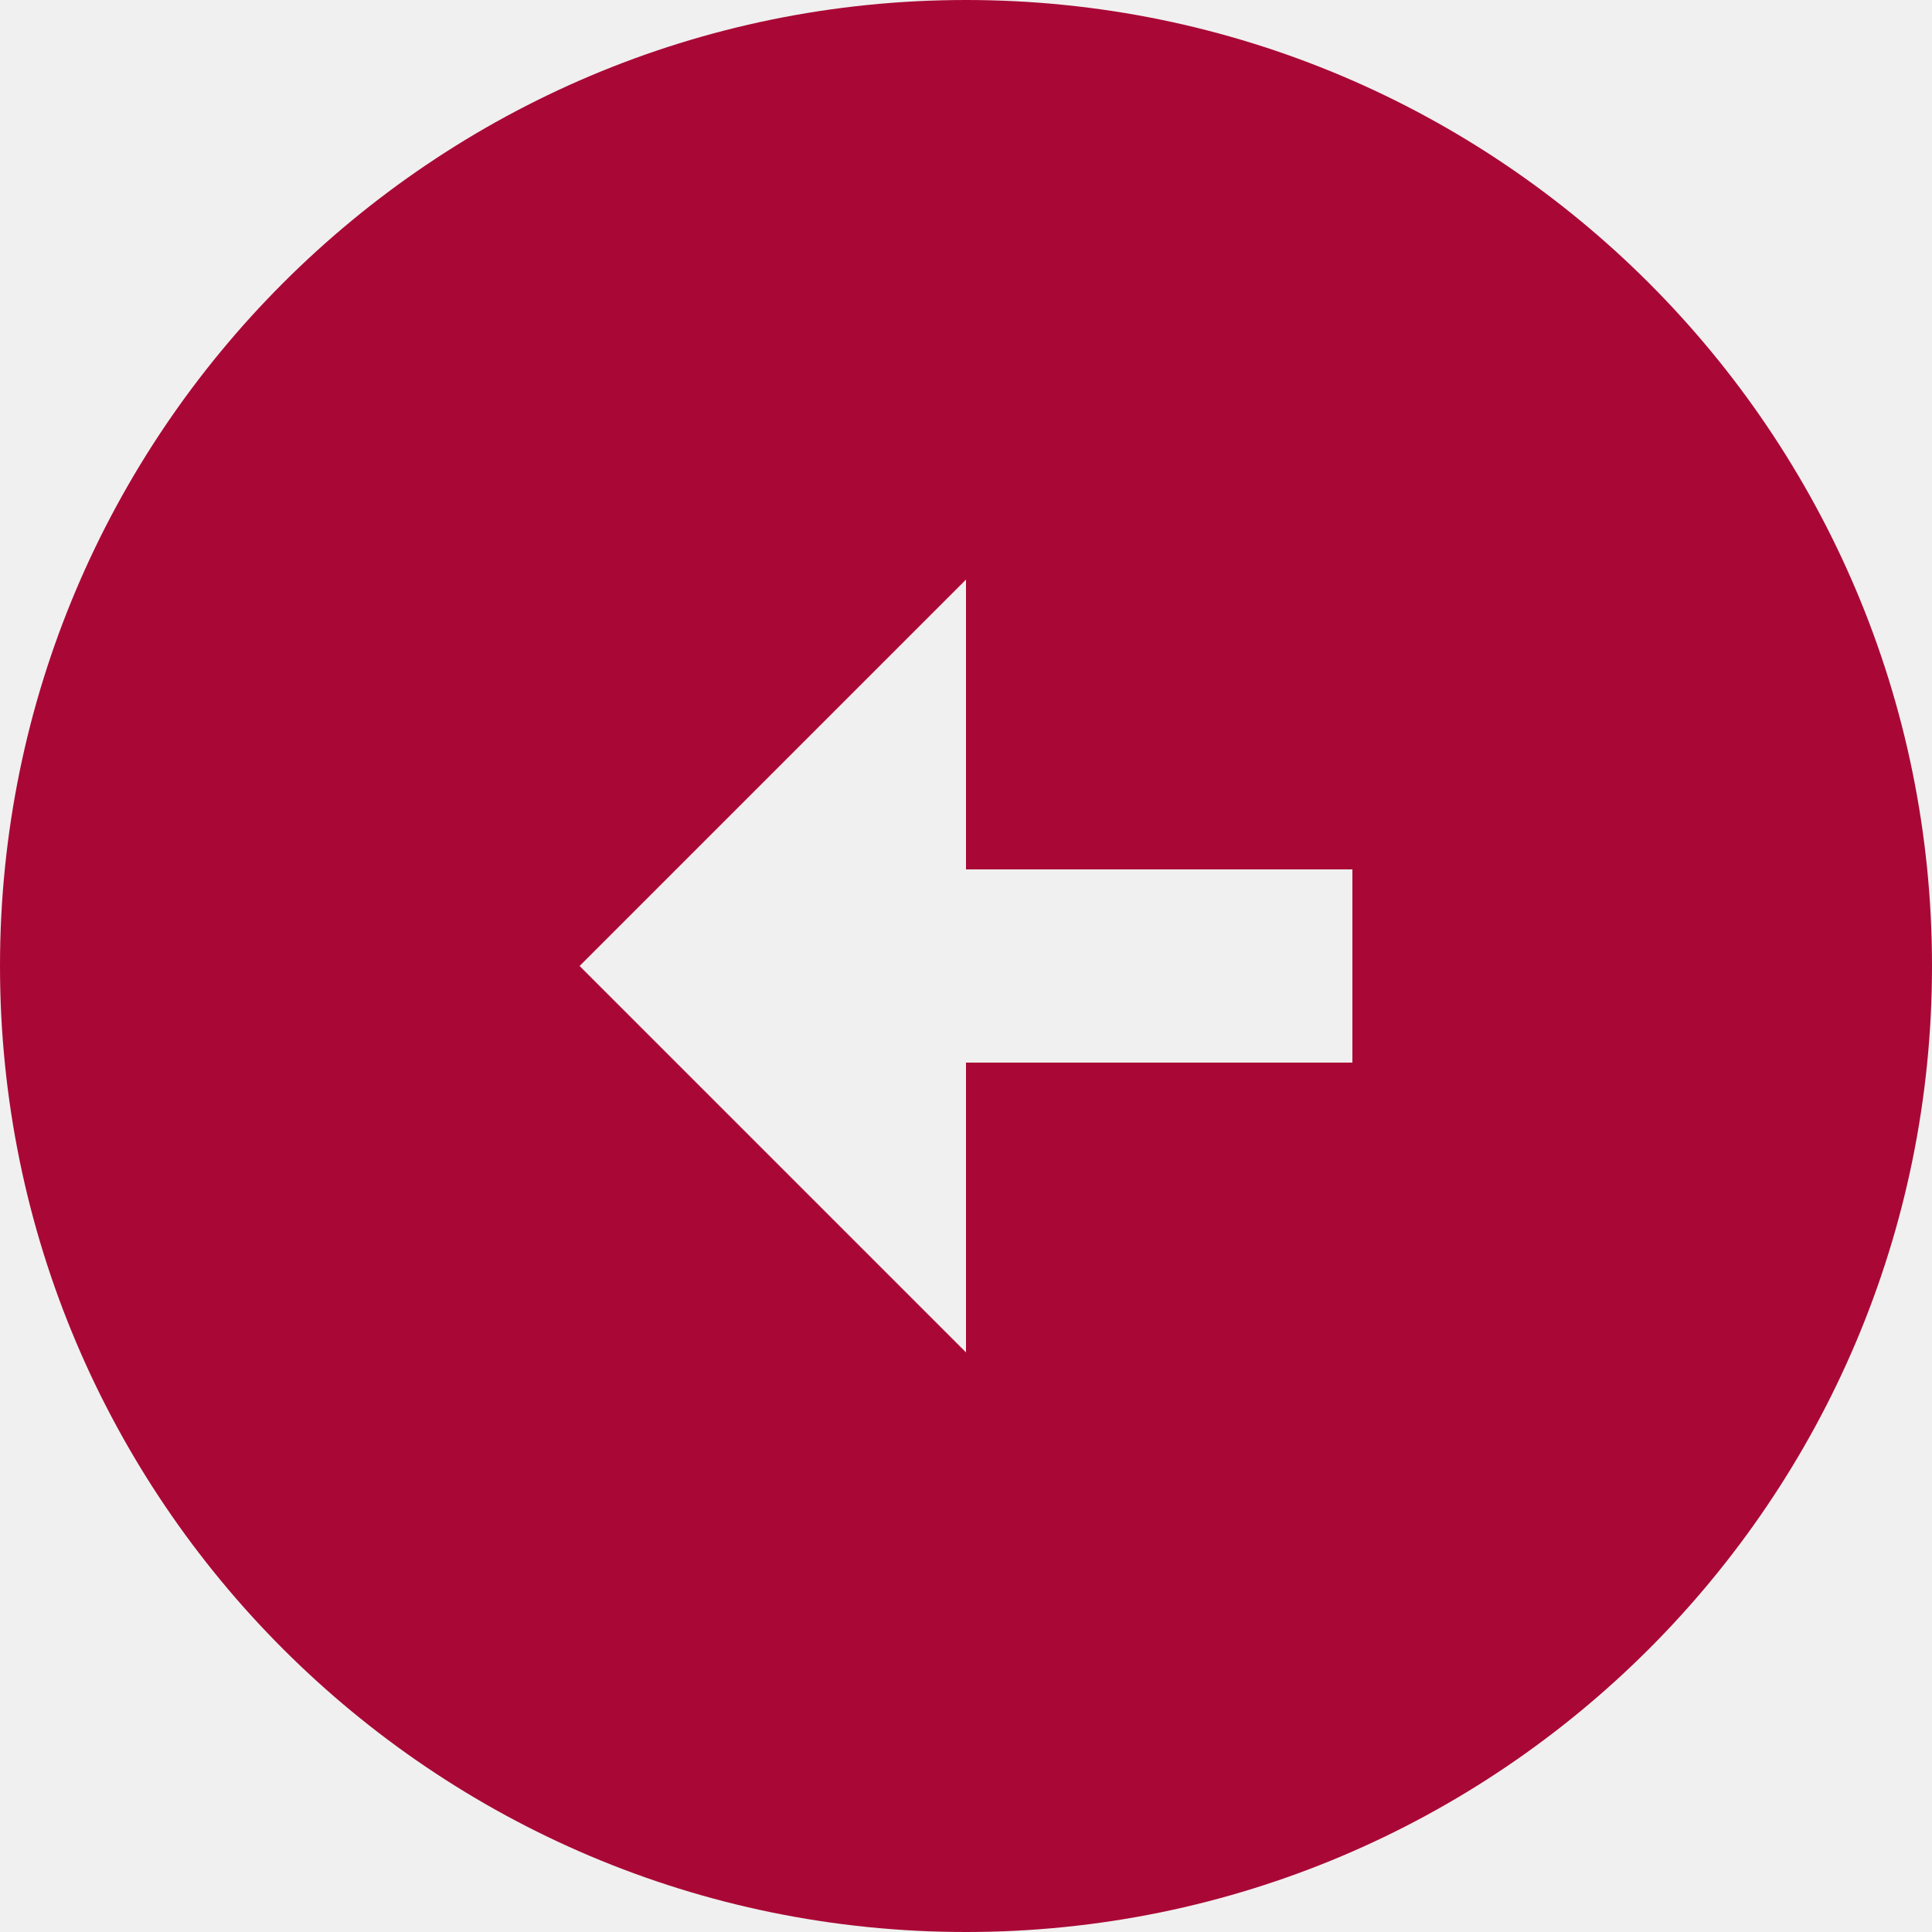
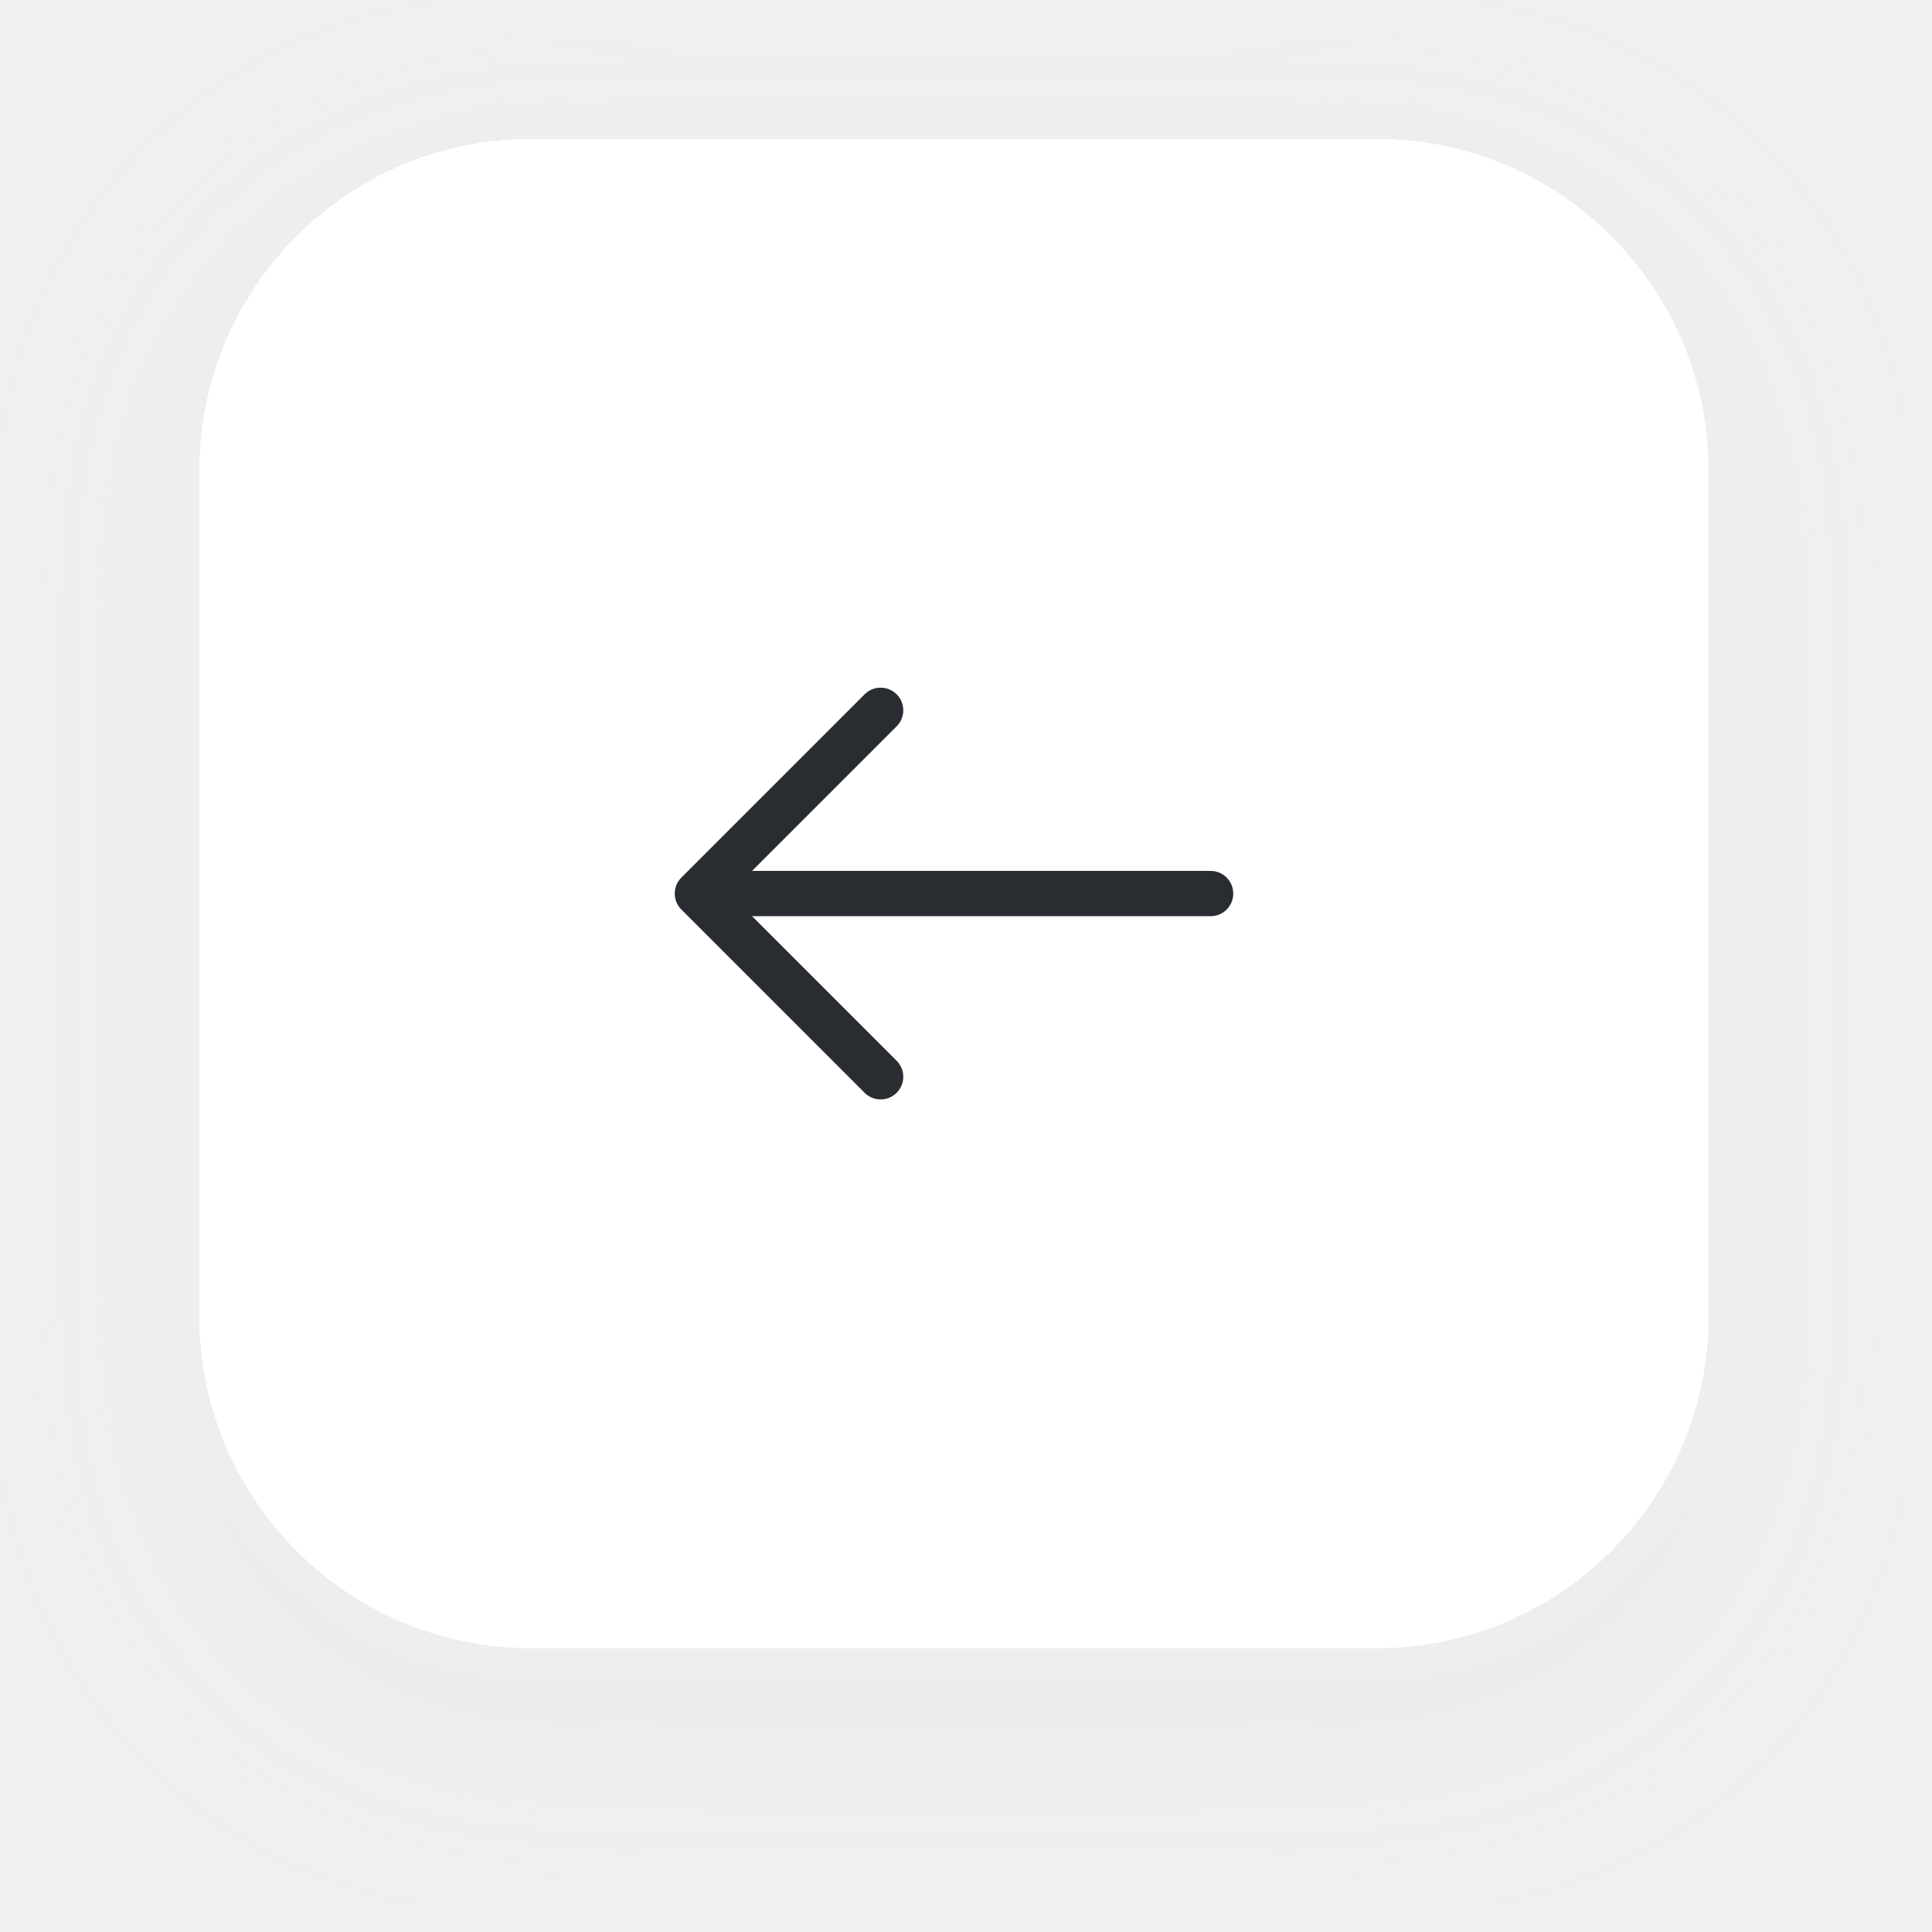
- <svg xmlns="http://www.w3.org/2000/svg" width="30" height="30" viewBox="0 0 30 30" fill="none">
-   <path d="M15 0C23.28 0 30 6.72 30 15C30 23.28 23.28 30 15 30C6.72 30 0 23.28 0 15C0 6.72 6.72 0 15 0ZM15 13.5V9L9 15L15 21V16.5H21V13.5H15Z" fill="#A90836" />
+ <svg xmlns="http://www.w3.org/2000/svg" width="64" height="64" viewBox="0 0 64 64" fill="none">
+   <g filter="url(#filter0_d_2158_87596)">
+     <path d="M5.602 15.6C5.602 8.973 10.974 3.6 17.602 3.6H45.602C52.229 3.6 57.602 8.973 57.602 15.6V43.6C57.602 50.227 52.229 55.6 45.602 55.6H17.602C10.974 55.6 5.602 50.227 5.602 43.6V15.6Z" fill="white" shape-rendering="crispEdges" />
+     <path d="M17.602 4.1H45.602C51.953 4.1 57.102 9.249 57.102 15.6V43.6C57.102 49.951 51.953 55.1 45.602 55.1H17.602C11.25 55.1 6.102 49.951 6.102 43.6V15.6C6.102 9.249 11.25 4.1 17.602 4.1Z" stroke="#EEEEEE" shape-rendering="crispEdges" />
+     <path d="M29.172 23.53L23.102 29.6L29.172 35.67" stroke="#292D32" stroke-width="1.5" stroke-miterlimit="10" stroke-linecap="round" stroke-linejoin="round" />
+     <path d="M40.103 29.6H23.273" stroke="#292D32" stroke-width="1.5" stroke-miterlimit="10" stroke-linecap="round" stroke-linejoin="round" />
+   </g>
+   <defs>
+     <filter id="filter0_d_2158_87596" x="0.002" y="9.77516e-05" width="63.2" height="63.2" filterUnits="userSpaceOnUse" color-interpolation-filters="sRGB">
+       <feFlood flood-opacity="0" result="BackgroundImageFix" />
+       <feColorMatrix in="SourceAlpha" type="matrix" values="0 0 0 0 0 0 0 0 0 0 0 0 0 0 0 0 0 0 127 0" result="hardAlpha" />
+       <feOffset dy="2" />
+       <feGaussianBlur stdDeviation="2.8" />
+       <feComposite in2="hardAlpha" operator="out" />
+       <feColorMatrix type="matrix" values="0 0 0 0 0.861 0 0 0 0 0.861 0 0 0 0 0.861 0 0 0 0.25 0" />
+       <feBlend mode="normal" in2="BackgroundImageFix" result="effect1_dropShadow_2158_87596" />
+       <feBlend mode="normal" in="SourceGraphic" in2="effect1_dropShadow_2158_87596" result="shape" />
+     </filter>
+   </defs>
</svg>
